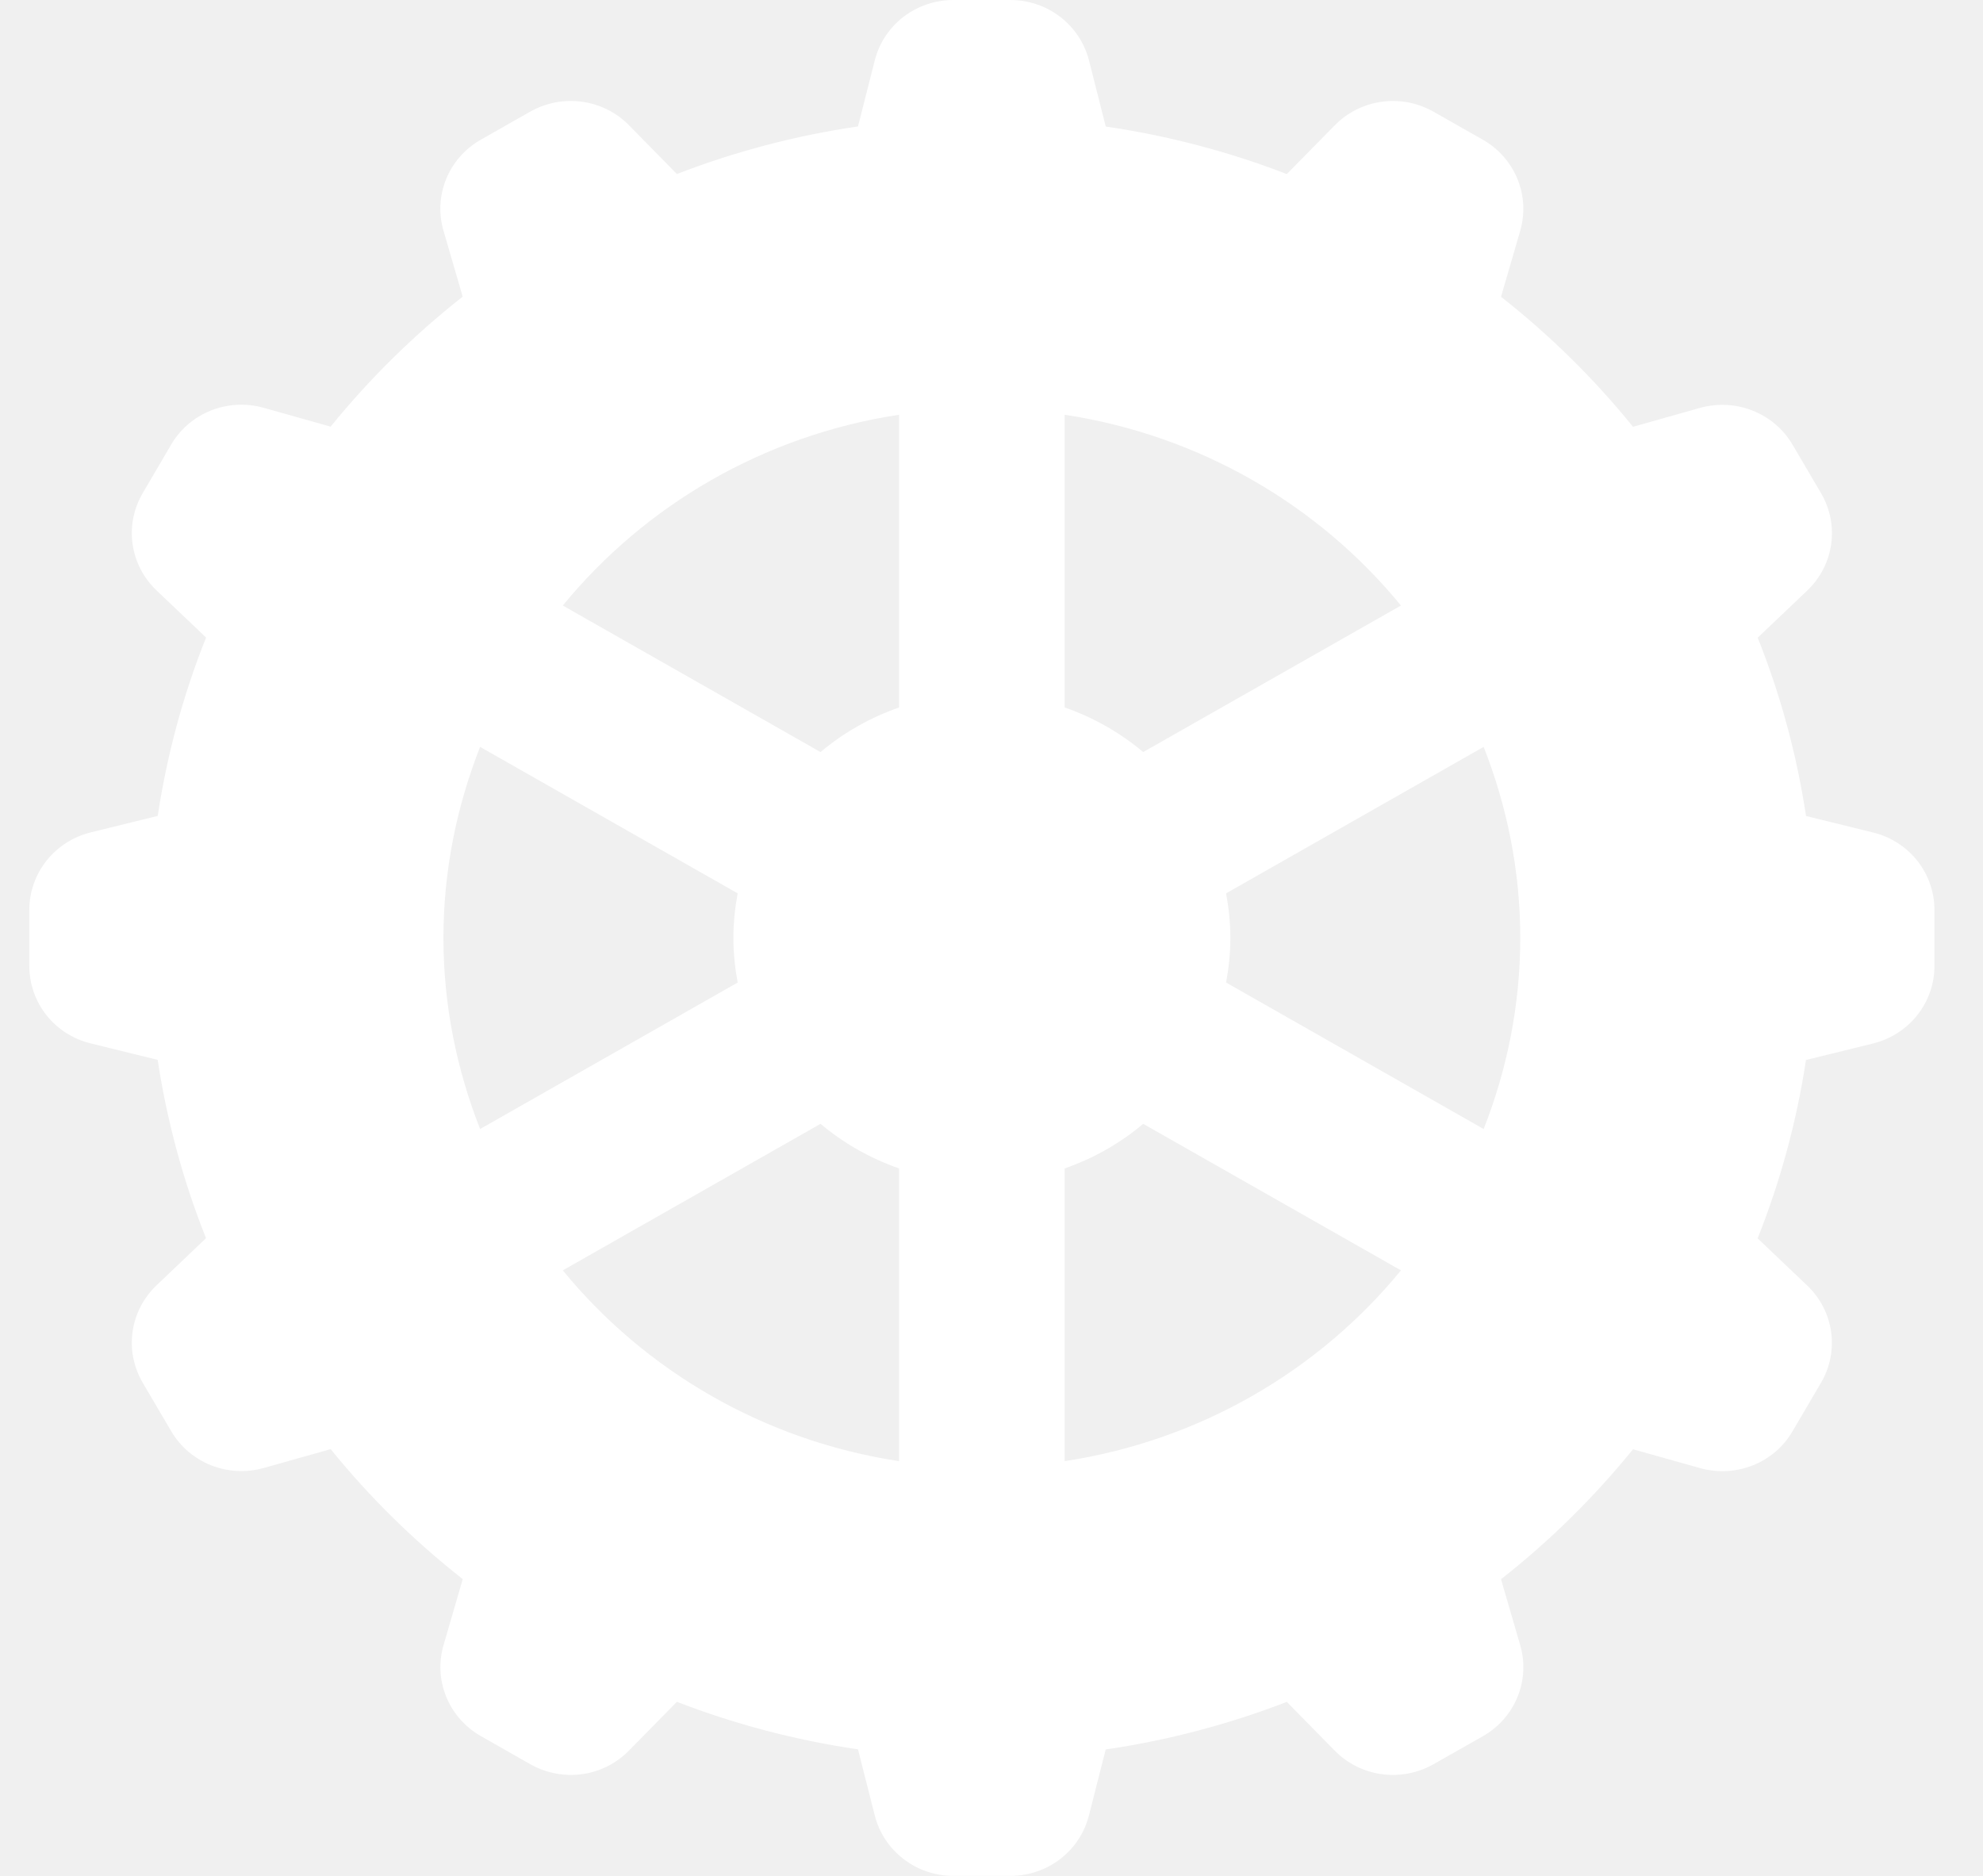
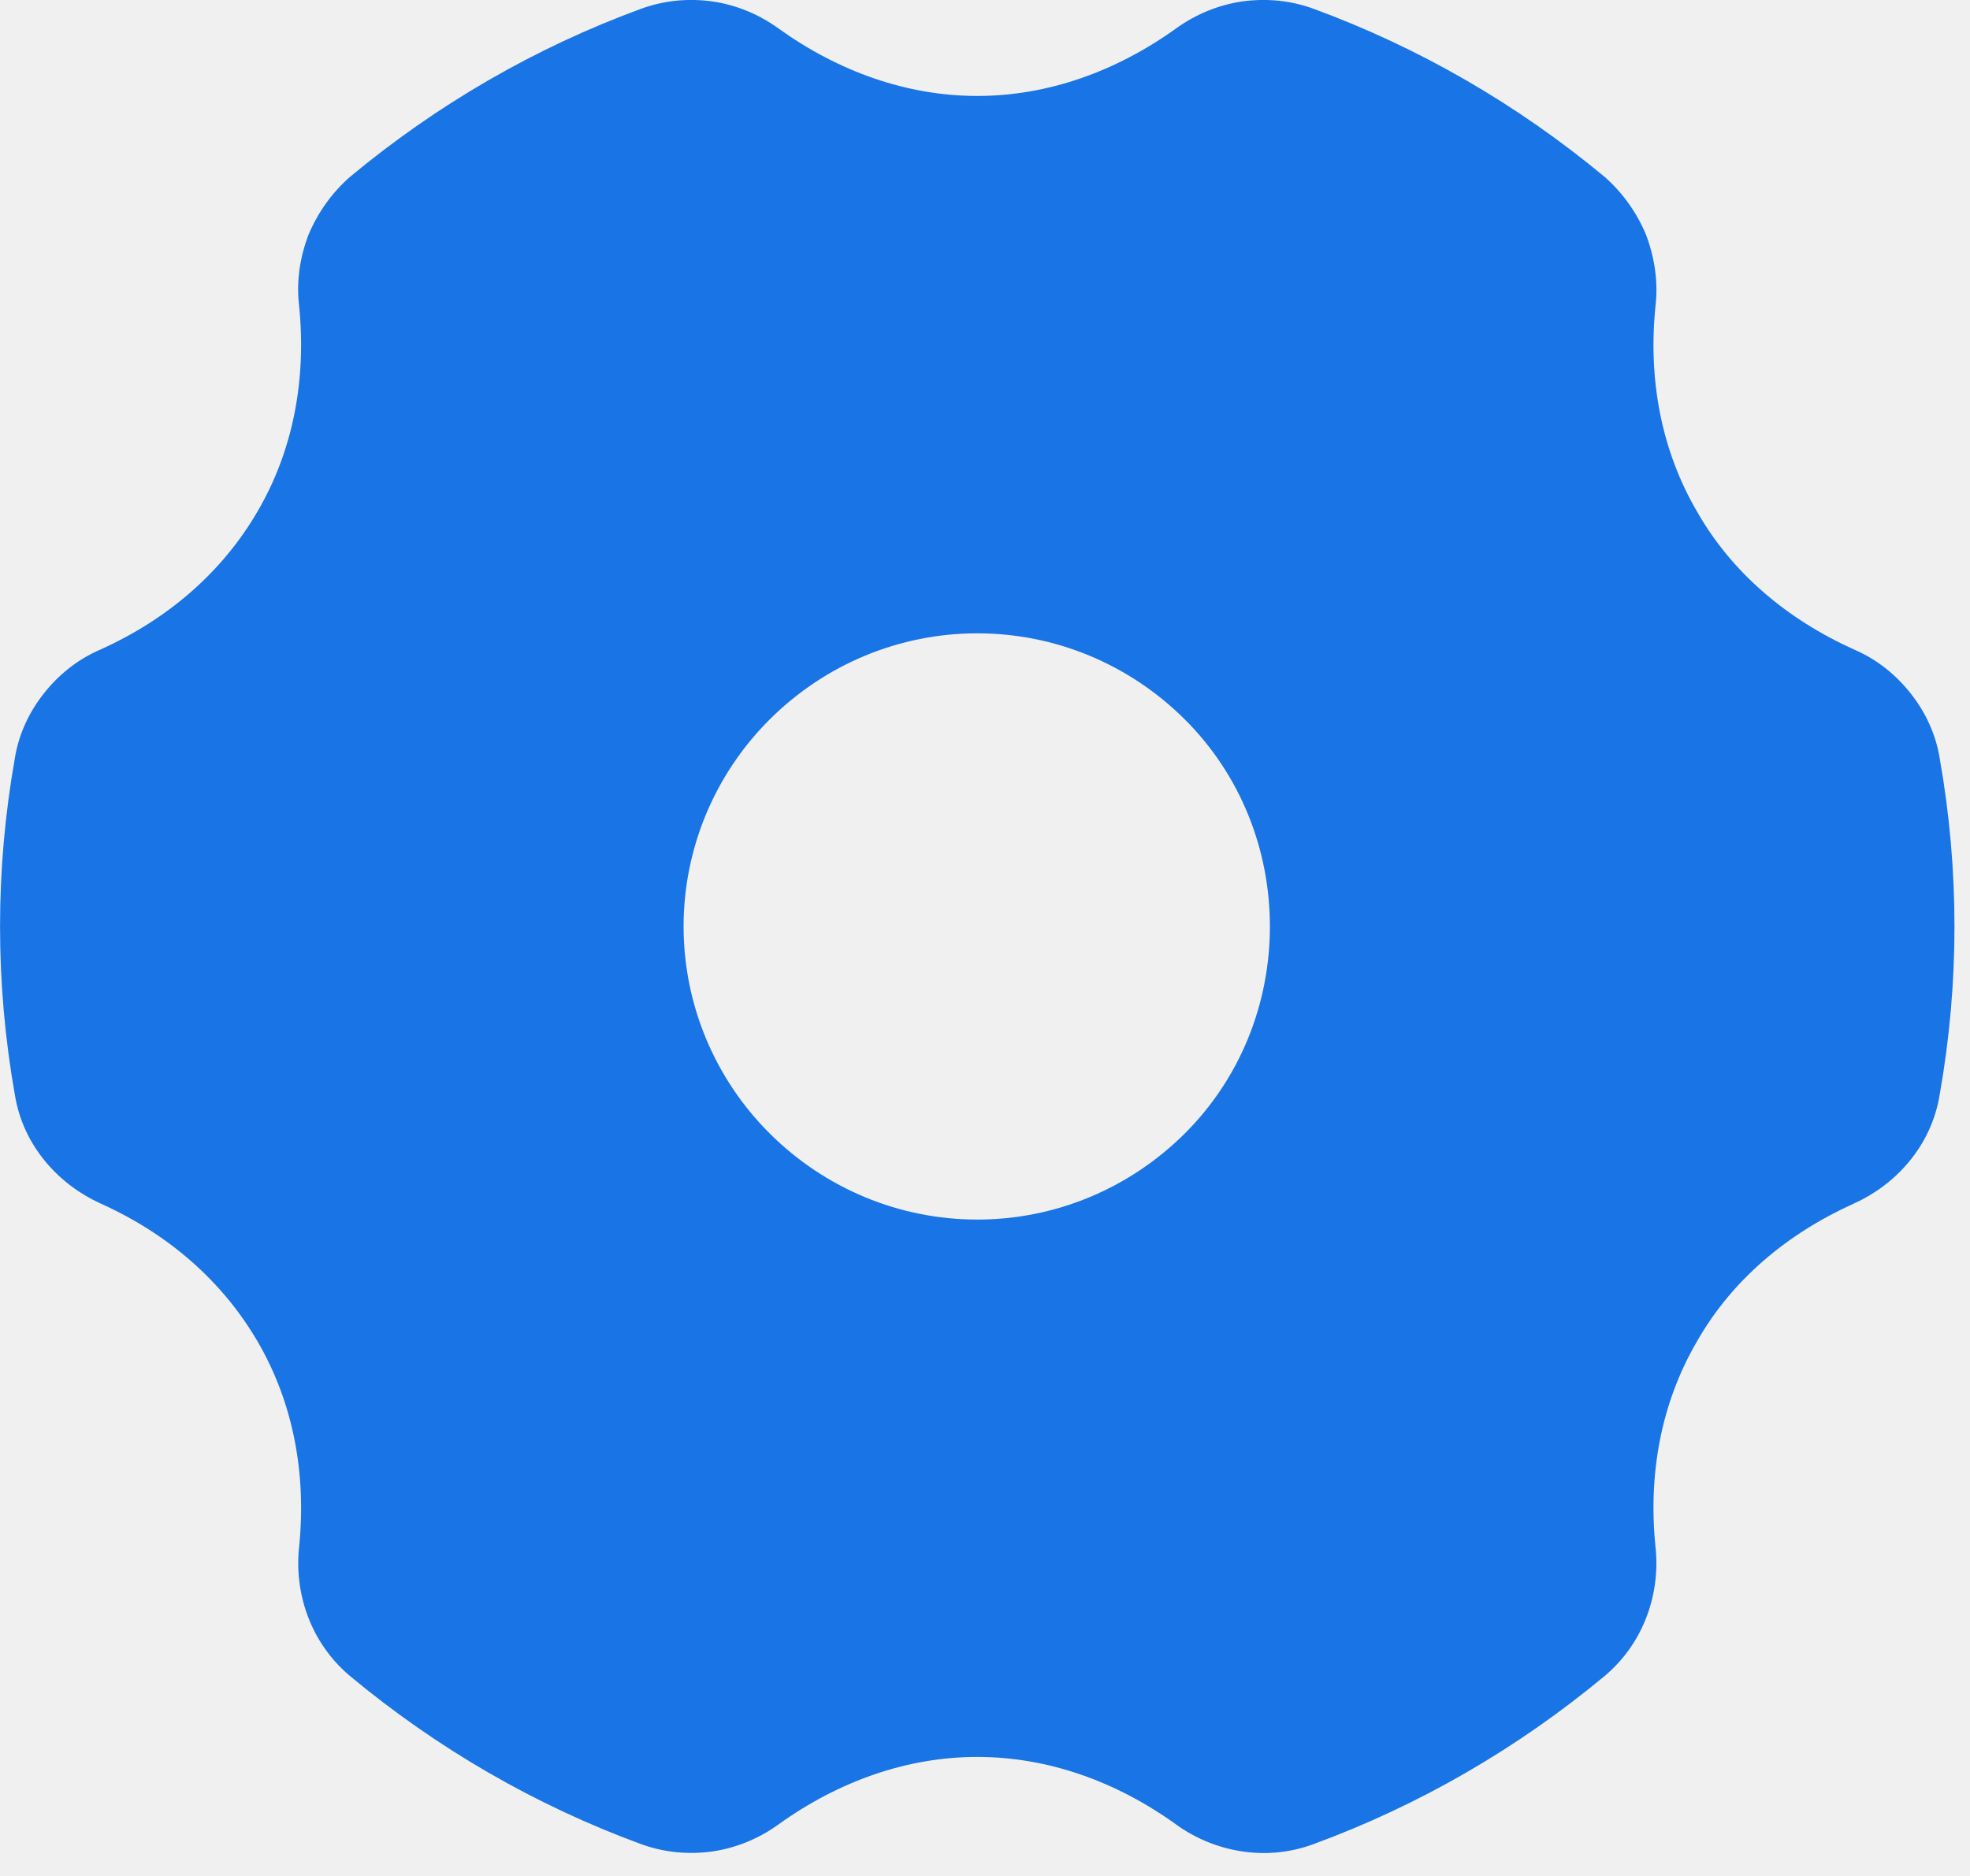
- <svg xmlns="http://www.w3.org/2000/svg" width="37" height="35" viewBox="0 0 37 35" fill="none">
-   <path d="M34.947 15.532L33.698 15.225C33.525 14.081 33.223 12.966 32.796 11.898L33.72 11.019C34.219 10.544 34.326 9.798 33.979 9.203L33.447 8.298C33.099 7.705 32.389 7.425 31.721 7.61L30.47 7.963C29.743 7.065 28.917 6.253 28.007 5.537L28.365 4.306C28.555 3.648 28.269 2.95 27.668 2.607L26.747 2.084C26.144 1.742 25.386 1.847 24.904 2.339L24.01 3.248C22.924 2.828 21.791 2.531 20.632 2.361L20.319 1.127C20.149 0.463 19.545 0 18.851 0H17.789C17.094 0 16.49 0.463 16.322 1.127L16.009 2.359C14.848 2.529 13.715 2.827 12.63 3.247L11.737 2.338C11.256 1.847 10.499 1.742 9.893 2.083L8.972 2.606C8.37 2.948 8.084 3.647 8.275 4.304L8.633 5.535C7.723 6.251 6.897 7.064 6.169 7.96L4.918 7.608C4.248 7.422 3.54 7.703 3.194 8.295L2.662 9.202C2.315 9.795 2.422 10.541 2.921 11.016L3.845 11.895C3.418 12.964 3.116 14.079 2.943 15.223L1.695 15.53C1.019 15.697 0.547 16.291 0.547 16.977V18.023C0.547 18.709 1.018 19.303 1.691 19.467L2.942 19.775C3.116 20.919 3.418 22.034 3.844 23.102L2.921 23.981C2.422 24.457 2.315 25.202 2.662 25.797L3.194 26.702C3.541 27.295 4.251 27.576 4.919 27.39L6.17 27.038C6.897 27.935 7.723 28.747 8.634 29.463L8.276 30.694C8.085 31.352 8.372 32.05 8.973 32.392L9.894 32.916C10.498 33.258 11.256 33.154 11.736 32.661L12.63 31.752C13.717 32.172 14.849 32.469 16.009 32.639L16.322 33.873C16.491 34.537 17.096 35 17.789 35H18.851C19.546 35 20.149 34.537 20.318 33.872L20.631 32.641C21.791 32.471 22.924 32.173 24.01 31.753L24.903 32.662C25.385 33.154 26.142 33.258 26.747 32.917L27.668 32.394C28.27 32.052 28.556 31.353 28.365 30.696L28.007 29.465C28.917 28.75 29.743 27.936 30.47 27.04L31.722 27.392C32.392 27.578 33.1 27.297 33.446 26.705L33.978 25.798C34.325 25.205 34.218 24.459 33.719 23.984L32.795 23.105C33.221 22.035 33.524 20.919 33.697 19.777L34.945 19.47C35.622 19.303 36.094 18.709 36.094 18.023V16.977C36.094 16.291 35.622 15.697 34.947 15.532ZM8.958 21.065C8.523 19.958 8.274 18.759 8.274 17.5C8.274 16.241 8.523 15.042 8.958 13.935L13.764 16.668C13.714 16.938 13.684 17.215 13.684 17.5C13.684 17.785 13.714 18.062 13.764 18.332L8.958 21.065ZM16.775 27.262C14.249 26.877 12.036 25.575 10.501 23.702L15.31 20.968C15.739 21.329 16.234 21.611 16.775 21.8V27.262ZM16.775 13.2C16.233 13.389 15.738 13.671 15.31 14.032L10.501 11.298C12.036 9.425 14.25 8.123 16.775 7.738V13.2ZM19.866 7.738C22.391 8.123 24.605 9.425 26.14 11.298L21.33 14.032C20.902 13.671 20.407 13.389 19.866 13.2V7.738ZM19.866 27.262V21.8C20.407 21.611 20.903 21.329 21.33 20.968L26.14 23.702C24.605 25.575 22.39 26.877 19.866 27.262ZM27.683 21.065L22.877 18.332C22.927 18.062 22.957 17.785 22.957 17.5C22.957 17.215 22.927 16.938 22.877 16.668L27.683 13.935C28.118 15.042 28.366 16.241 28.366 17.5C28.366 18.759 28.118 19.958 27.683 21.065Z" fill="white" />
+ <svg xmlns="http://www.w3.org/2000/svg" width="21" height="20" viewBox="0 0 21 20" fill="none">
+   <path fill-rule="evenodd" clip-rule="evenodd" d="M8.298 0.303C8.088 0.151 7.848 0.053 7.598 0.016C7.338 -0.021 7.078 0.005 6.838 0.092C5.708 0.506 4.658 1.114 3.728 1.888C3.538 2.055 3.388 2.266 3.288 2.504C3.197 2.743 3.158 3.001 3.188 3.256C3.268 4.041 3.127 4.798 2.747 5.45C2.367 6.103 1.788 6.602 1.068 6.926C0.828 7.03 0.628 7.19 0.468 7.392C0.308 7.594 0.198 7.832 0.158 8.085C-0.052 9.271 -0.052 10.483 0.158 11.669C0.247 12.228 0.638 12.633 1.068 12.829C1.788 13.152 2.367 13.652 2.747 14.304C3.127 14.957 3.268 15.713 3.188 16.498C3.138 16.969 3.298 17.502 3.728 17.866C4.658 18.64 5.708 19.248 6.838 19.662C7.078 19.749 7.338 19.775 7.598 19.738C7.848 19.701 8.088 19.603 8.298 19.451C8.938 18.991 9.668 18.731 10.418 18.731C11.168 18.731 11.898 18.991 12.537 19.451C12.918 19.728 13.467 19.857 13.998 19.662C15.127 19.248 16.177 18.64 17.108 17.866C17.538 17.502 17.698 16.97 17.648 16.498C17.567 15.713 17.708 14.956 18.088 14.304C18.458 13.651 19.047 13.153 19.767 12.829C20.198 12.634 20.587 12.228 20.677 11.669C20.887 10.483 20.887 9.271 20.677 8.085C20.637 7.832 20.527 7.594 20.367 7.392C20.207 7.19 20.008 7.03 19.767 6.926C19.047 6.602 18.458 6.103 18.088 5.45C17.708 4.798 17.567 4.041 17.648 3.256C17.677 3.001 17.637 2.743 17.547 2.504C17.448 2.266 17.297 2.055 17.108 1.888C16.177 1.114 15.127 0.506 13.998 0.092C13.758 0.005 13.498 -0.021 13.238 0.016C12.988 0.053 12.748 0.151 12.537 0.303C11.898 0.762 11.168 1.023 10.418 1.023C9.668 1.023 8.938 0.763 8.298 0.303ZM7.287 9.877C7.287 9.048 7.618 8.253 8.208 7.667C8.798 7.081 9.588 6.752 10.418 6.752C11.248 6.752 12.037 7.081 12.627 7.667C13.217 8.253 13.537 9.048 13.537 9.877C13.537 10.706 13.217 11.501 12.627 12.087C12.037 12.673 11.248 13.002 10.418 13.002C9.588 13.002 8.798 12.673 8.208 12.087C7.618 11.501 7.287 10.706 7.287 9.877Z" fill="#1974E6" />
</svg>
